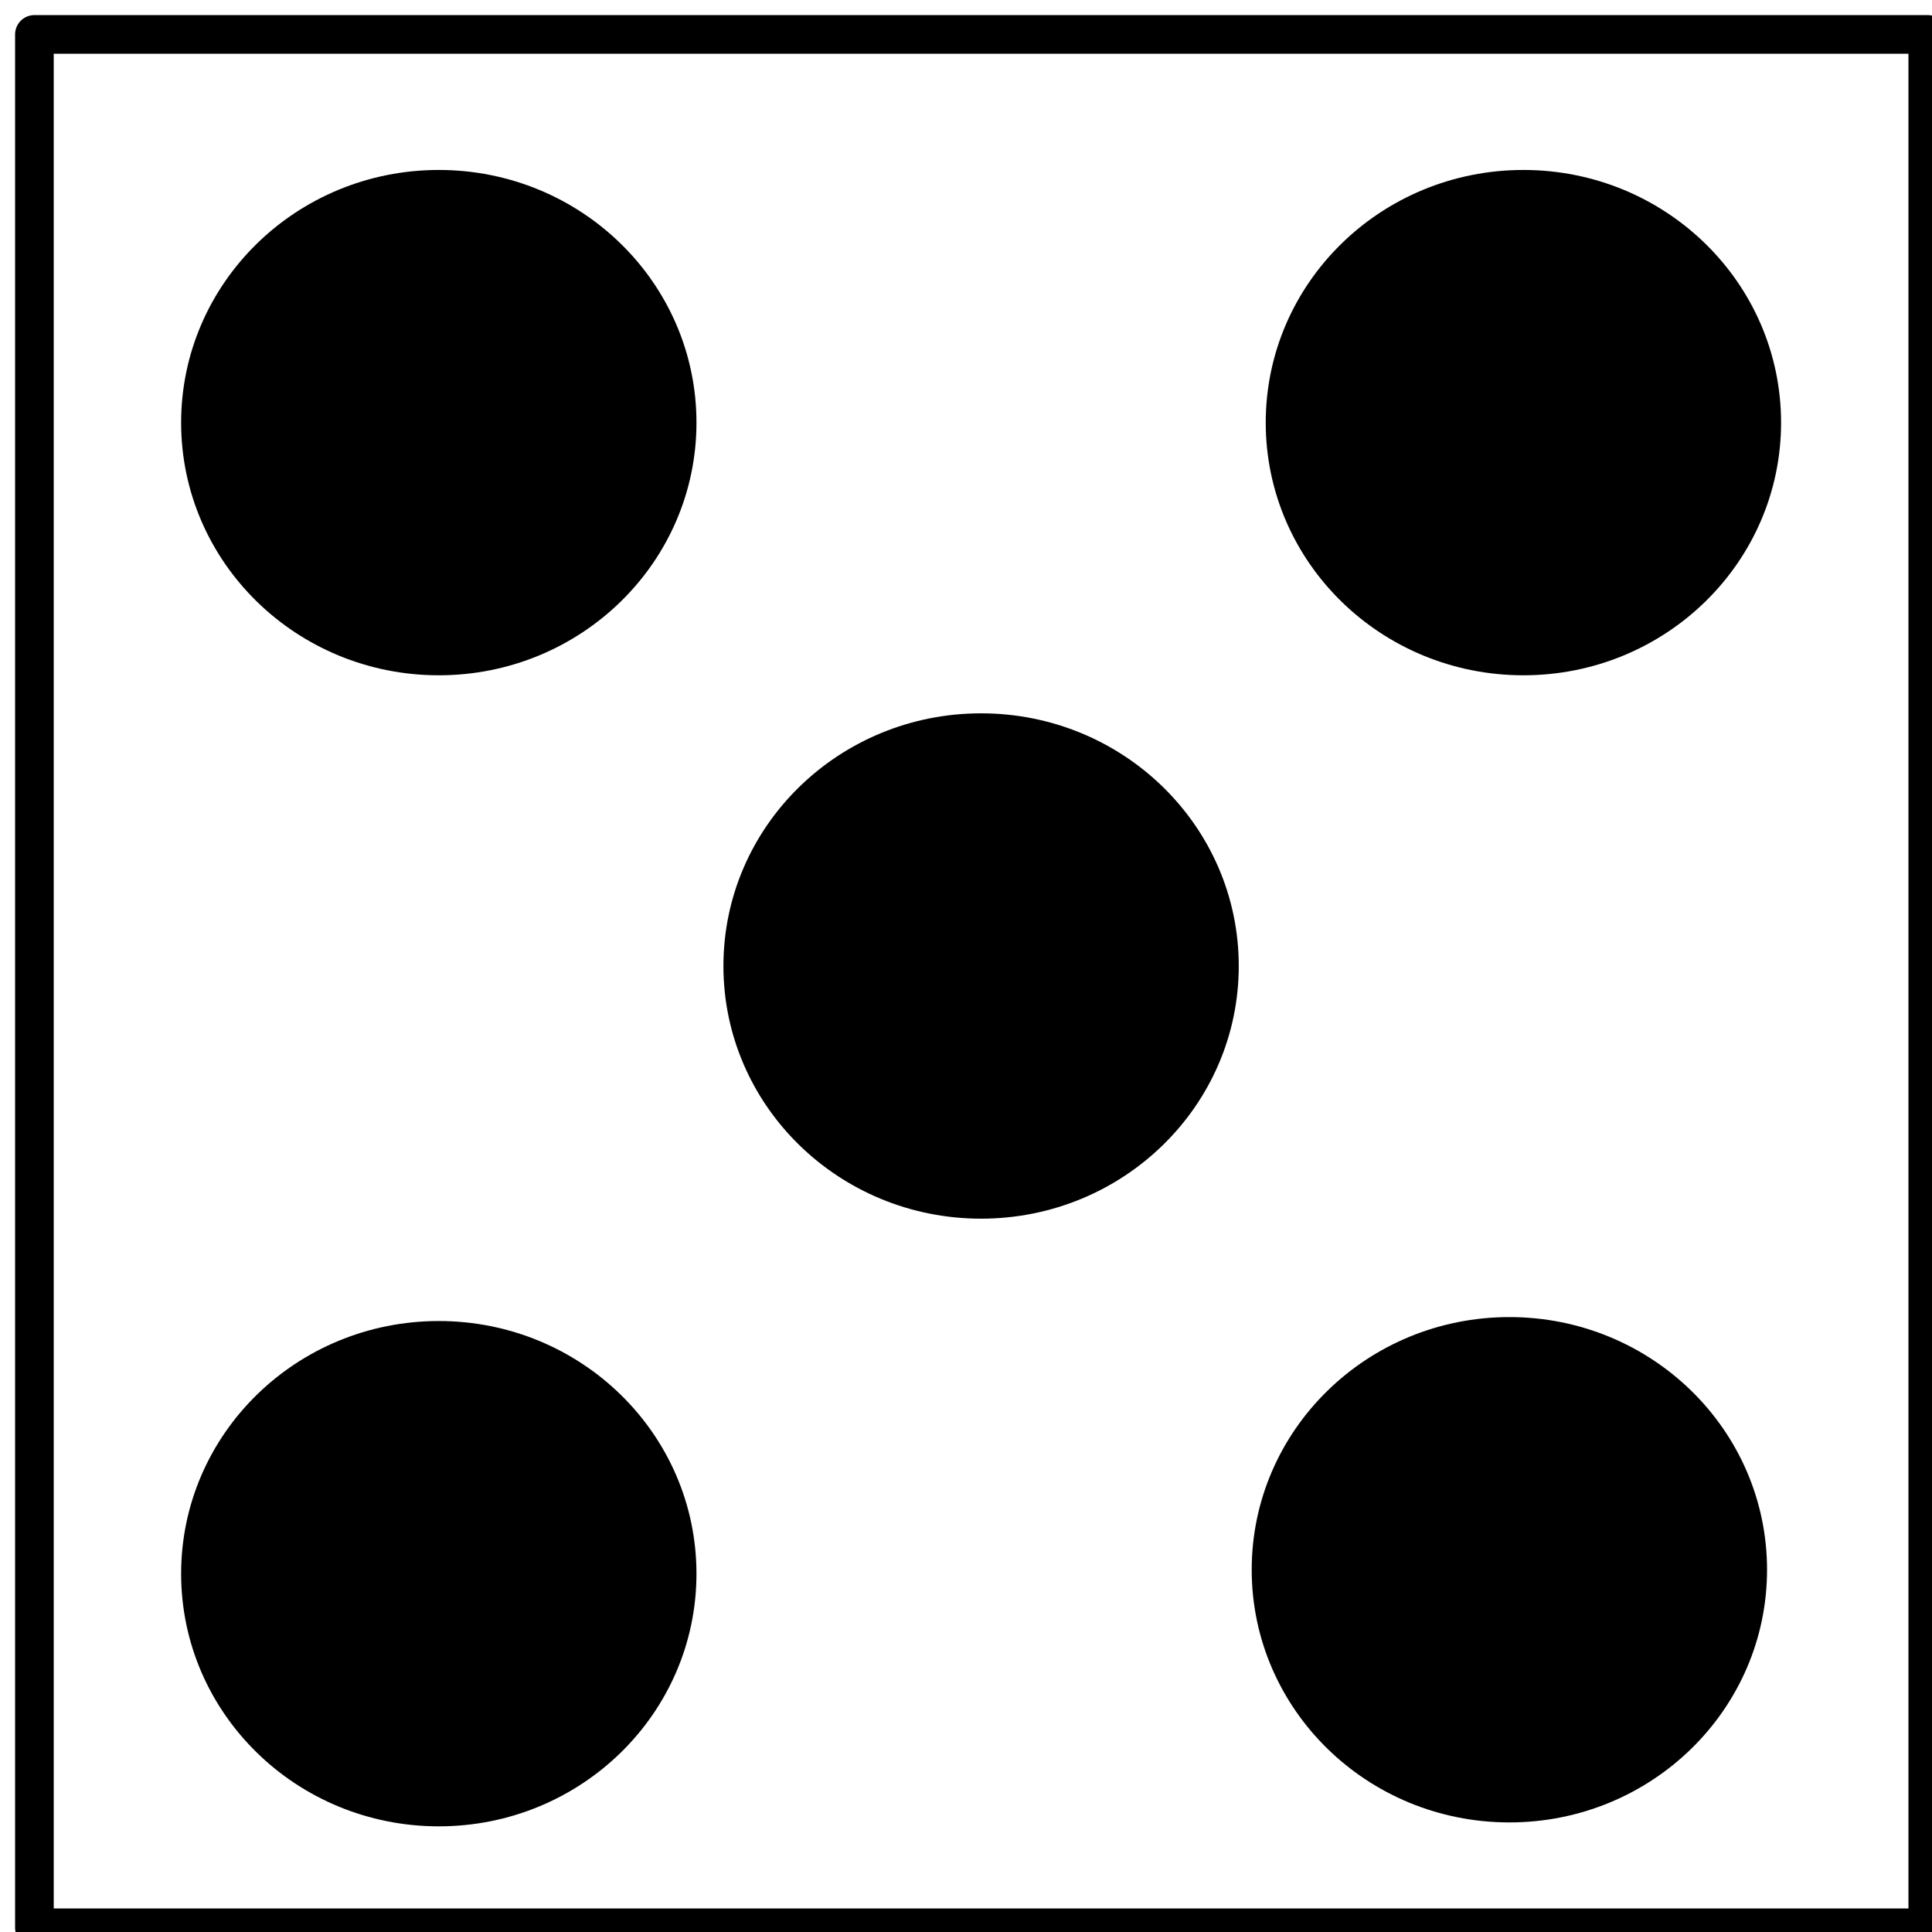
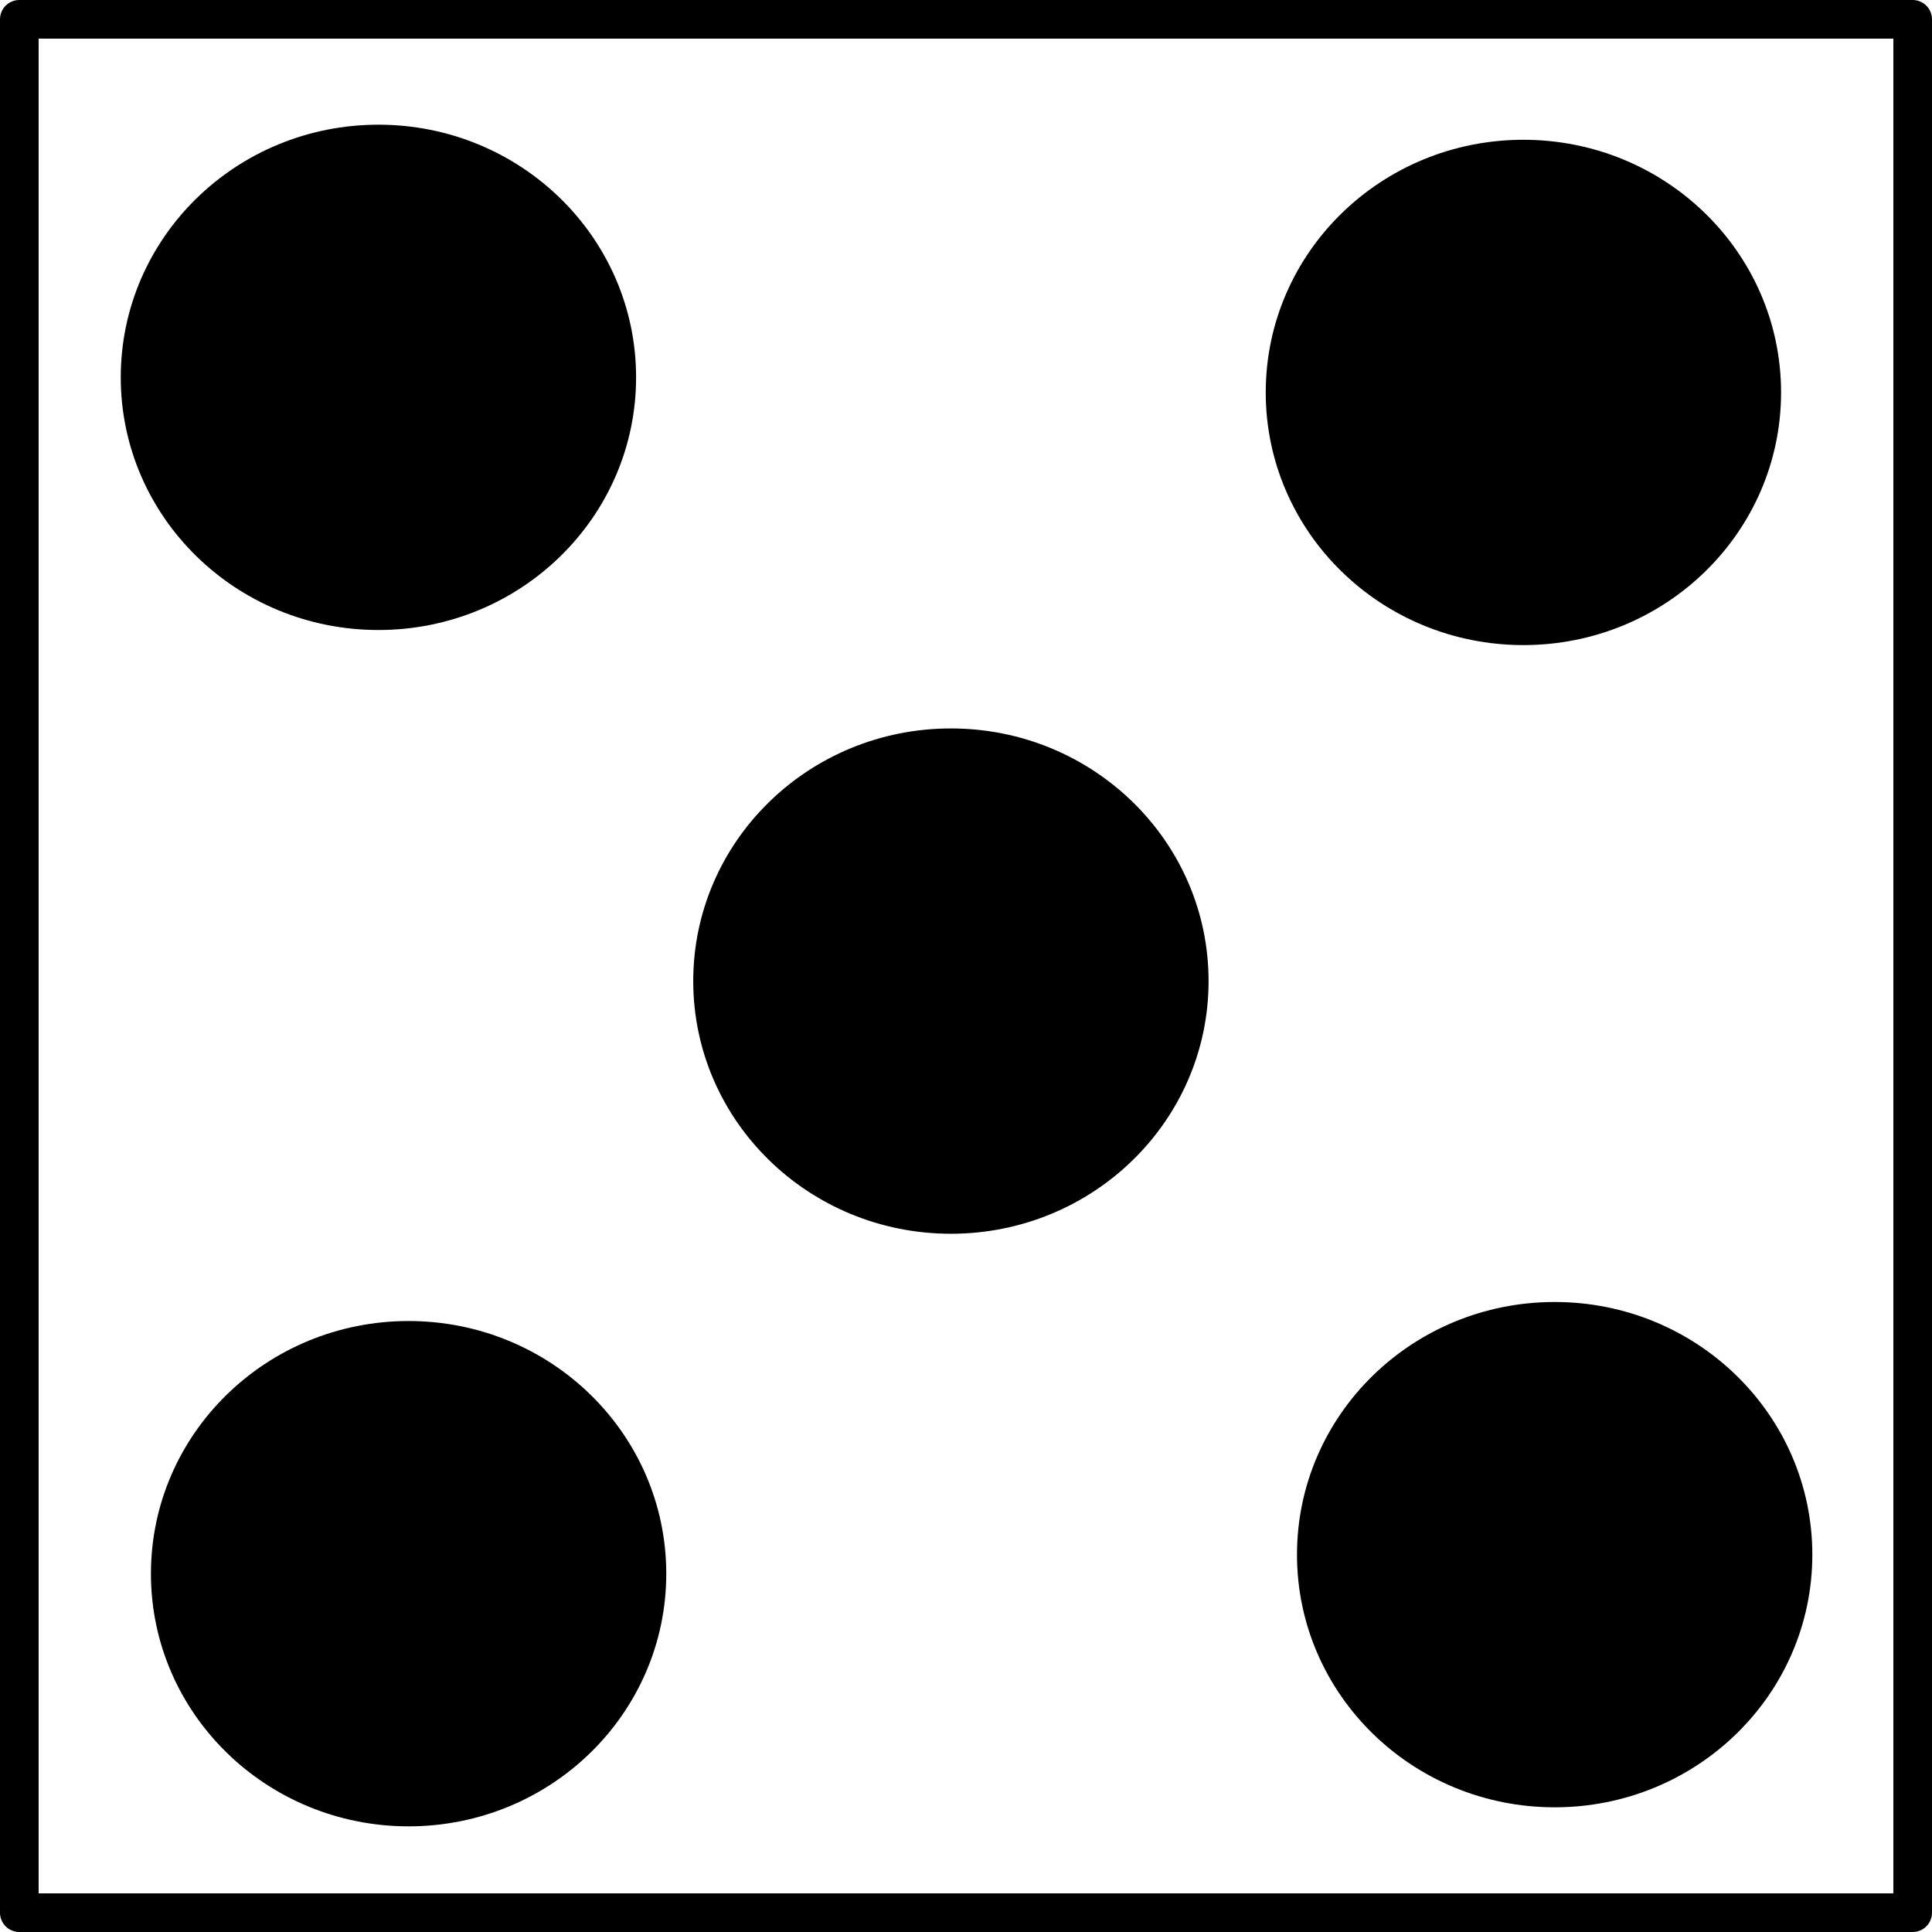
<svg xmlns="http://www.w3.org/2000/svg" width="100" height="100">
  <rect id="backgroundrect" width="100%" height="100%" x="0" y="0" fill="#FFFFFF" stroke="none" class="" style="" />
-   <g class="currentLayer">
-     <rect fill="#ffffff" stroke="#000000" stroke-width="2" stroke-linejoin="round" stroke-dashoffset="" fill-rule="nonzero" id="svg_1" x="1.781" y="1.781" width="98" height="98" style="color: rgb(0, 0, 0);" class="" fill-opacity="1" stroke-opacity="1" />
-     <path fill="#000000" fill-opacity="1" stroke="#000000" stroke-opacity="1" stroke-width="2" stroke-dasharray="none" stroke-linejoin="round" stroke-linecap="butt" stroke-dashoffset="" fill-rule="nonzero" opacity="1" marker-start="" marker-mid="" marker-end="" d="M38.444,50 C38.444,43.327 43.965,37.922 50.781,37.922 C57.597,37.922 63.118,43.327 63.118,50 C63.118,56.673 57.597,62.078 50.781,62.078 C43.965,62.078 38.444,56.673 38.444,50 z" class="" id="svg_6" />
-     <path fill="#000000" fill-opacity="1" stroke="#000000" stroke-opacity="1" stroke-width="2" stroke-dasharray="none" stroke-linejoin="round" stroke-linecap="butt" stroke-dashoffset="" fill-rule="nonzero" opacity="1" marker-start="" marker-mid="" marker-end="" d="M10.375,21.875 C10.375,15.202 15.896,9.797 22.712,9.797 C29.528,9.797 35.049,15.202 35.049,21.875 C35.049,28.548 29.528,33.953 22.712,33.953 C15.896,33.953 10.375,28.548 10.375,21.875 z" class="" id="svg_5" />
-     <path fill="#000000" fill-opacity="1" stroke="#000000" stroke-opacity="1" stroke-width="2" stroke-dasharray="none" stroke-linejoin="round" stroke-linecap="butt" stroke-dashoffset="" fill-rule="nonzero" opacity="1" marker-start="" marker-mid="" marker-end="" d="M65.788,81.25 C65.788,74.577 71.309,69.172 78.125,69.172 C84.941,69.172 90.462,74.577 90.462,81.25 C90.462,87.923 84.941,93.328 78.125,93.328 C71.309,93.328 65.788,87.923 65.788,81.25 z" class="" id="svg_3" />
-     <path fill="#000000" fill-opacity="1" stroke="#000000" stroke-opacity="1" stroke-width="2" stroke-dasharray="none" stroke-linejoin="round" stroke-linecap="butt" stroke-dashoffset="" fill-rule="nonzero" opacity="1" marker-start="" marker-mid="" marker-end="" d="M66.514,21.875 C66.514,15.202 72.035,9.797 78.851,9.797 C85.667,9.797 91.188,15.202 91.188,21.875 C91.188,28.548 85.667,33.953 78.851,33.953 C72.035,33.953 66.514,28.548 66.514,21.875 z" id="svg_4" class="" />
-     <path fill="#000000" fill-opacity="1" stroke="#000000" stroke-opacity="1" stroke-width="2" stroke-dasharray="none" stroke-linejoin="round" stroke-linecap="butt" stroke-dashoffset="" fill-rule="nonzero" opacity="1" marker-start="" marker-mid="" marker-end="" d="M10.375,81.454 C10.375,74.781 15.896,69.376 22.712,69.376 C29.528,69.376 35.049,74.781 35.049,81.454 C35.049,88.126 29.528,93.531 22.712,93.531 C15.896,93.531 10.375,88.126 10.375,81.454 z" class="" id="svg_7" />
+   <g class="currentLayer" style="">
+     <rect fill="#ffffff" stroke="#000000" stroke-width="2" stroke-linejoin="round" stroke-dashoffset="" fill-rule="nonzero" id="svg_1" x="1" y="1" width="98" height="98" style="color: rgb(0, 0, 0);" class="" fill-opacity="1" stroke-opacity="1" />
+     <path fill="#000000" fill-opacity="1" stroke="#000000" stroke-opacity="1" stroke-width="2" stroke-dasharray="none" stroke-linejoin="round" stroke-linecap="butt" stroke-dashoffset="" fill-rule="nonzero" opacity="1" marker-start="" marker-mid="" marker-end="" d="M36.882,50.781 C36.882,44.108 42.403,38.704 49.219,38.704 C56.035,38.704 61.556,44.108 61.556,50.781 C61.556,57.454 56.035,62.859 49.219,62.859 C42.403,62.859 36.882,57.454 36.882,50.781 z" class="" id="svg_6" />
+     <path fill="#000000" fill-opacity="1" stroke="#000000" stroke-opacity="1" stroke-width="2" stroke-dasharray="none" stroke-linejoin="round" stroke-linecap="butt" stroke-dashoffset="" fill-rule="nonzero" opacity="1" marker-start="" marker-mid="" marker-end="" d="M7.25,19.531 C7.25,12.858 12.771,7.454 19.587,7.454 C26.403,7.454 31.924,12.858 31.924,19.531 C31.924,26.204 26.403,31.609 19.587,31.609 C12.771,31.609 7.25,26.204 7.25,19.531 z" class="" id="svg_5" />
+     <path fill="#000000" fill-opacity="1" stroke="#000000" stroke-opacity="1" stroke-width="2" stroke-dasharray="none" stroke-linejoin="round" stroke-linecap="butt" stroke-dashoffset="" fill-rule="nonzero" opacity="1" marker-start="" marker-mid="" marker-end="" d="M68.132,80.469 C68.132,73.796 73.653,68.391 80.469,68.391 C87.285,68.391 92.806,73.796 92.806,80.469 C92.806,87.142 87.285,92.546 80.469,92.546 C73.653,92.546 68.132,87.142 68.132,80.469 z" class="" id="svg_3" />
+     <path fill="#000000" fill-opacity="1" stroke="#000000" stroke-opacity="1" stroke-width="2" stroke-dasharray="none" stroke-linejoin="round" stroke-linecap="butt" stroke-dashoffset="" fill-rule="nonzero" opacity="1" marker-start="" marker-mid="" marker-end="" d="M66.514,20.313 C66.514,13.64 72.035,8.235 78.851,8.235 C85.667,8.235 91.188,13.64 91.188,20.313 C91.188,26.985 85.667,32.39 78.851,32.39 C72.035,32.39 66.514,26.985 66.514,20.313 z" id="svg_4" class="" />
+     <path fill="#000000" fill-opacity="1" stroke="#000000" stroke-opacity="1" stroke-width="2" stroke-dasharray="none" stroke-linejoin="round" stroke-linecap="butt" stroke-dashoffset="" fill-rule="nonzero" opacity="1" marker-start="" marker-mid="" marker-end="" d="M8.812,81.454 C8.812,74.781 14.333,69.376 21.149,69.376 C27.965,69.376 33.486,74.781 33.486,81.454 C33.486,88.126 27.965,93.531 21.149,93.531 C14.333,93.531 8.812,88.126 8.812,81.454 z" class="" id="svg_7" />
  </g>
</svg>
